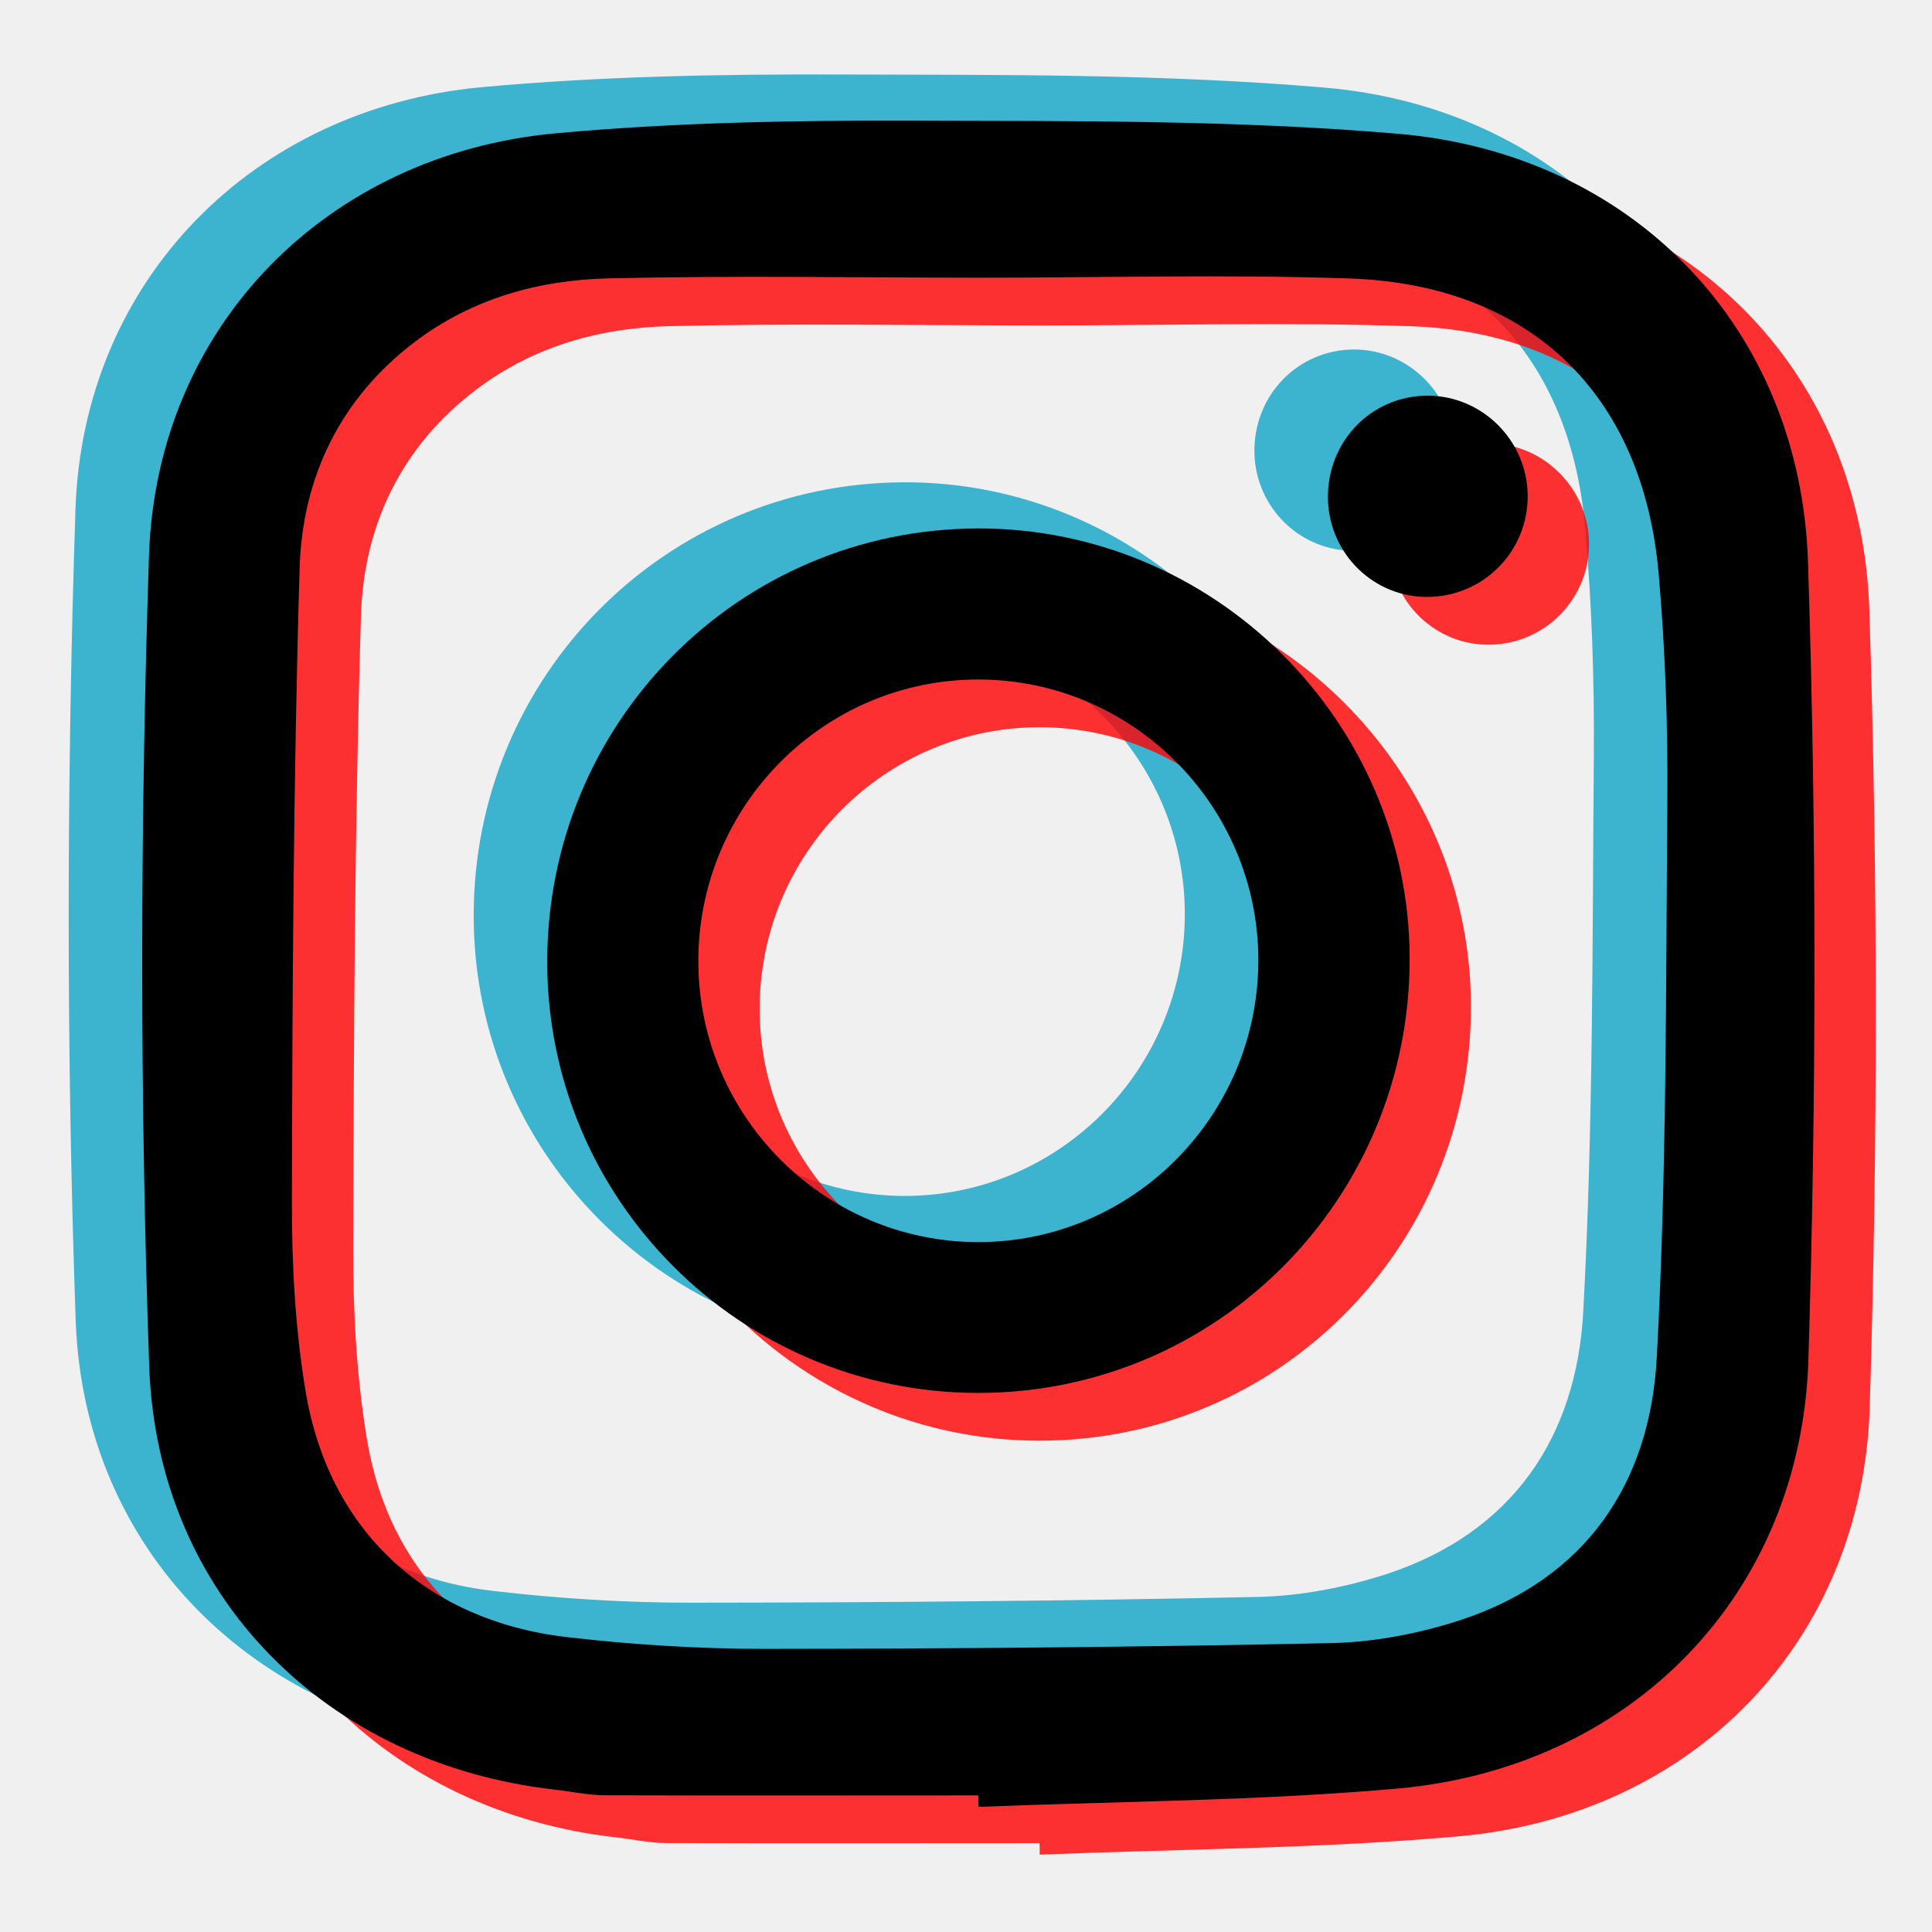
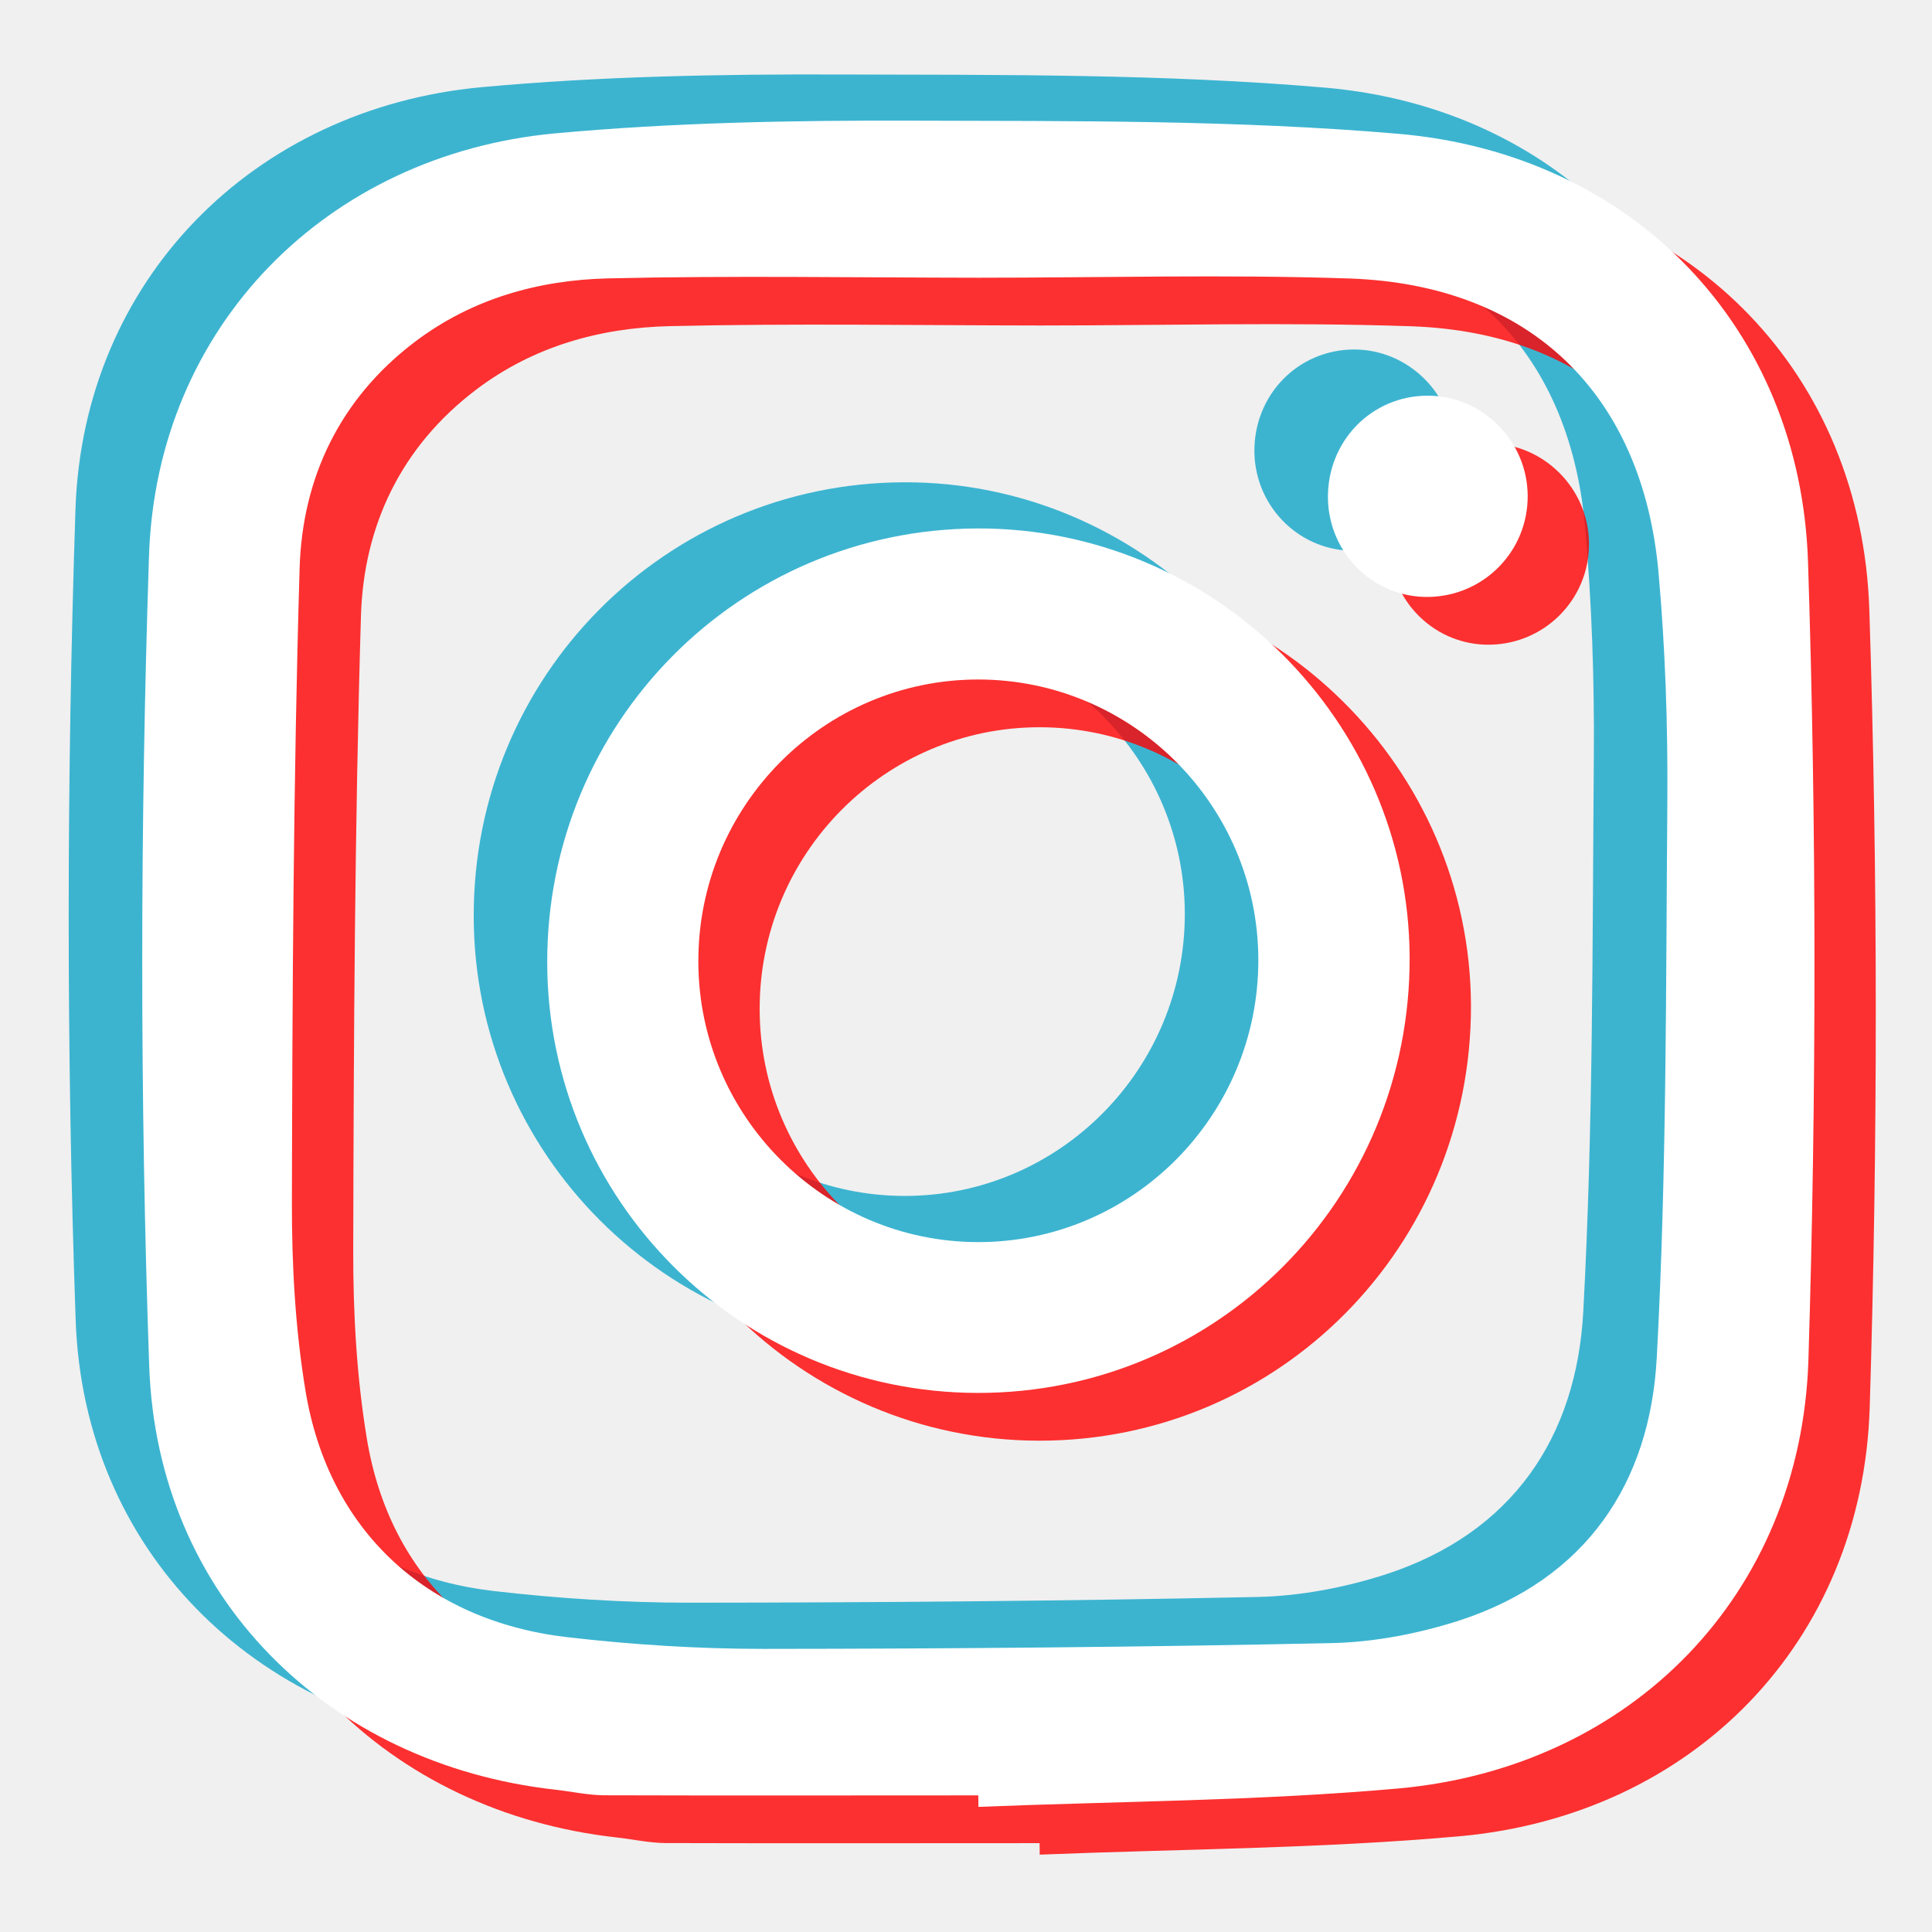
- <svg xmlns="http://www.w3.org/2000/svg" version="1.1" x="0px" y="0px" width="140px" height="140px" viewBox="0 0 140 140" enable-background="new 0 0 140 140" xml:space="preserve">
-   <g id="Capa_1" display="none">
+ <svg xmlns="http://www.w3.org/2000/svg" version="1.1" id="Capa_1" x="0px" y="0px" width="140px" height="140px" viewBox="0 0 140 140" enable-background="new 0 0 140 140" xml:space="preserve">
+   <g id="Capa_1_1_" display="none">
    <g display="inline" opacity="0.75">
-       <path fill="#FF0000" d="M71.396,118.179c-16.421,0-32.836,0.007-49.254,0c-11.887-0.007-18.545-6.655-18.545-18.5    c-0.001-21.976-0.005-43.954,0-65.935c0.005-11.113,6.836-17.945,18.021-17.952c33.188-0.021,66.373-0.021,99.562,0    c11.195,0.007,18.014,6.833,18.014,17.952c0.007,22.154,0.007,44.315,0,66.468c0,11.12-6.832,17.944-18.014,17.964    C104.584,118.195,87.99,118.179,71.396,118.179z M25.933,48.147c0,21.808,0,43.026,0,64.306c30.39,0,60.599,0,90.803,0    c0-21.413,0-42.659,0-64.183c-0.849,0.643-1.421,1.054-1.97,1.494c-13.526,10.898-27.081,21.771-40.569,32.737    c-1.975,1.597-3.514,1.753-5.562,0.089C59.63,75.202,50.531,67.934,41.46,60.628C36.399,56.555,31.339,52.492,25.933,48.147z     M122.44,112.405c6.392,0.235,11.21-4.324,11.25-10.826c0.122-23.033,0.092-46.069,0.013-69.099    c-0.013-5.125-2.934-8.921-7.378-10.571c-1.773-0.666-3.086-0.392-4.576,0.818c-15.735,12.805-31.53,25.543-47.304,38.299    c-2.86,2.319-3.29,2.319-6.121,0.023C52.55,48.297,36.755,35.556,21.011,22.755c-1.463-1.184-2.765-1.529-4.564-0.847    c-4.755,1.789-7.386,5.758-7.388,11.651c-0.016,22.233-0.016,44.474,0.01,66.717c0,1.392,0.112,2.828,0.429,4.188    c1.137,4.832,5.766,8.289,10.707,7.854c0-0.995,0-2.036,0-3.067c0-21.536,0-43.066,0.009-64.602c0-0.97-0.051-1.962,0.151-2.896    c0.431-2.038,2.249-2.833,4.036-1.791c0.829,0.487,1.556,1.151,2.311,1.76C40.663,52.956,54.605,64.189,68.55,75.429    c0.941,0.748,1.896,1.489,2.857,2.233c12.156-9.793,24.108-19.423,36.063-29.054c3.43-2.764,6.829-5.584,10.331-8.258    c2.288-1.745,4.366-0.751,4.616,2.064c0.063,0.797,0.027,1.593,0.027,2.388c0,21.443,0,42.888,0,64.336    C122.44,110.187,122.44,111.225,122.44,112.405z M71.364,56.474c14.352-11.605,28.561-23.092,43.22-34.948    c-29.032,0-57.421,0-86.443,0C42.778,33.362,56.946,44.81,71.364,56.474z" />
-       <path fill="#FF0000" d="M79.286,87.491c0.788-1.017,1.282-1.954,2.036-2.561c6.153-4.987,12.364-9.908,18.548-14.854    c1.48-1.19,3.063-1.684,4.386,0c1.289,1.65,0.542,3.099-0.97,4.3c-6.198,4.921-12.337,9.924-18.614,14.763    c-0.864,0.661-2.394,0.803-3.534,0.633C80.499,89.672,80.021,88.448,79.286,87.491z" />
-       <path fill="#FF0000" d="M108.469,69.146c-0.687-1.026-1.727-1.974-1.977-3.092c-0.34-1.507,1.972-3.439,3.653-3.376    c1.676,0.069,2.57,0.981,2.602,2.653C112.775,67.035,110.862,68.771,108.469,69.146z" />
+       <path fill="#FF0000" d="M71.396,118.18c-16.421,0-32.836,0.006-49.254,0c-11.887-0.008-18.545-6.656-18.545-18.5    c-0.001-21.977-0.005-43.955,0-65.936c0.005-11.113,6.836-17.945,18.021-17.952c33.188-0.021,66.373-0.021,99.562,0    c11.195,0.007,18.014,6.833,18.014,17.952c0.008,22.154,0.008,44.314,0,66.468c0,11.12-6.832,17.944-18.014,17.964    C104.584,118.195,87.99,118.18,71.396,118.18z M25.933,48.147c0,21.808,0,43.026,0,64.306c30.39,0,60.599,0,90.803,0    c0-21.413,0-42.659,0-64.183c-0.85,0.643-1.422,1.054-1.971,1.494c-13.525,10.898-27.08,21.771-40.568,32.737    c-1.975,1.597-3.514,1.753-5.563,0.089C59.63,75.202,50.531,67.934,41.46,60.628C36.399,56.555,31.339,52.492,25.933,48.147z     M122.439,112.404c6.393,0.236,11.211-4.323,11.25-10.825c0.123-23.033,0.093-46.069,0.014-69.099    c-0.014-5.125-2.934-8.921-7.378-10.571c-1.773-0.666-3.086-0.392-4.576,0.818c-15.735,12.805-31.53,25.543-47.304,38.299    c-2.86,2.319-3.291,2.319-6.121,0.023C52.55,48.297,36.755,35.556,21.011,22.755c-1.463-1.184-2.765-1.529-4.564-0.847    c-4.755,1.789-7.386,5.758-7.388,11.651c-0.016,22.233-0.016,44.474,0.01,66.716c0,1.393,0.112,2.828,0.429,4.188    c1.137,4.832,5.766,8.289,10.707,7.854c0-0.995,0-2.036,0-3.067c0-21.536,0-43.066,0.009-64.602c0-0.97-0.051-1.962,0.151-2.896    c0.431-2.038,2.249-2.833,4.036-1.791c0.829,0.487,1.556,1.151,2.311,1.76C40.663,52.956,54.605,64.189,68.55,75.43    c0.941,0.747,1.896,1.488,2.857,2.232c12.155-9.793,24.108-19.423,36.063-29.054c3.43-2.764,6.828-5.584,10.33-8.258    c2.288-1.745,4.366-0.751,4.616,2.064c0.063,0.797,0.026,1.593,0.026,2.388c0,21.443,0,42.888,0,64.337    C122.439,110.188,122.439,111.225,122.439,112.404z M71.363,56.474c14.353-11.605,28.562-23.092,43.221-34.948    c-29.032,0-57.421,0-86.443,0C42.778,33.362,56.946,44.81,71.363,56.474z" />
+       <path fill="#FF0000" d="M79.286,87.491c0.788-1.017,1.282-1.954,2.036-2.562c6.152-4.986,12.363-9.908,18.548-14.854    c1.479-1.19,3.063-1.684,4.386,0c1.289,1.65,0.542,3.099-0.97,4.3c-6.198,4.921-12.337,9.924-18.614,14.763    c-0.863,0.661-2.395,0.803-3.533,0.633C80.499,89.672,80.021,88.448,79.286,87.491z" />
+       <path fill="#FF0000" d="M108.469,69.146c-0.687-1.026-1.727-1.974-1.977-3.092c-0.34-1.507,1.972-3.439,3.652-3.376    c1.676,0.069,2.57,0.981,2.603,2.653C112.775,67.035,110.861,68.771,108.469,69.146z" />
    </g>
    <g display="inline" opacity="0.8">
-       <path fill="#00A0C6" d="M69,113.928c-16.421,0-32.836,0.007-49.254,0c-11.887-0.007-18.545-6.655-18.545-18.5    c-0.001-21.976-0.005-43.954,0-65.935C1.206,18.38,8.037,11.548,19.222,11.541c33.188-0.021,66.373-0.021,99.562,0    c11.195,0.007,18.014,6.833,18.014,17.952c0.007,22.154,0.007,44.315,0,66.468c0,11.12-6.832,17.944-18.014,17.964    C102.188,113.944,85.595,113.928,69,113.928z M23.537,43.896c0,21.807,0,43.026,0,64.306c30.39,0,60.599,0,90.803,0    c0-21.413,0-42.659,0-64.183c-0.849,0.643-1.421,1.054-1.97,1.494C98.844,56.411,85.289,67.284,71.801,78.25    c-1.975,1.597-3.515,1.753-5.562,0.089c-9.004-7.388-18.104-14.656-27.174-21.961C34.004,52.304,28.943,48.241,23.537,43.896z     M120.045,108.154c6.392,0.235,11.21-4.324,11.25-10.826c0.122-23.033,0.092-46.069,0.013-69.099    c-0.013-5.125-2.934-8.921-7.378-10.571c-1.773-0.666-3.086-0.392-4.576,0.818c-15.735,12.805-31.53,25.543-47.304,38.299    c-2.861,2.319-3.289,2.319-6.121,0.023C50.154,44.046,34.359,31.305,18.615,18.504c-1.463-1.184-2.765-1.529-4.564-0.847    c-4.755,1.789-7.386,5.758-7.388,11.651c-0.016,22.233-0.016,44.474,0.01,66.717c0,1.392,0.112,2.828,0.429,4.188    c1.137,4.832,5.766,8.289,10.707,7.854c0-0.995,0-2.036,0-3.067c0-21.536,0-43.066,0.009-64.602c0-0.97-0.051-1.962,0.151-2.896    c0.431-2.038,2.249-2.833,4.036-1.791c0.829,0.487,1.556,1.151,2.311,1.76c13.953,11.233,27.895,22.467,41.839,33.706    c0.941,0.748,1.896,1.489,2.856,2.233c12.157-9.793,24.109-19.423,36.063-29.054c3.43-2.764,6.829-5.584,10.331-8.258    c2.288-1.745,4.366-0.751,4.616,2.064c0.063,0.797,0.027,1.593,0.027,2.388c0,21.444,0,42.888,0,64.336    C120.045,105.936,120.045,106.974,120.045,108.154z M68.968,52.223c14.353-11.605,28.562-23.092,43.221-34.948    c-29.032,0-57.421,0-86.443,0C40.382,29.111,54.551,40.559,68.968,52.223z" />
-       <path fill="#00A0C6" d="M76.891,83.24c0.788-1.017,1.282-1.954,2.036-2.561c6.153-4.987,12.364-9.908,18.548-14.854    c1.48-1.19,3.063-1.684,4.386,0c1.289,1.649,0.542,3.099-0.97,4.3c-6.198,4.921-12.337,9.924-18.614,14.763    c-0.864,0.661-2.394,0.803-3.534,0.633C78.104,85.421,77.626,84.197,76.891,83.24z" />
-       <path fill="#00A0C6" d="M106.073,64.895c-0.687-1.027-1.727-1.974-1.977-3.092c-0.34-1.507,1.972-3.439,3.653-3.376    c1.676,0.069,2.57,0.981,2.602,2.653C110.38,62.784,108.467,64.52,106.073,64.895z" />
+       <path fill="#00A0C6" d="M69,113.928c-16.421,0-32.836,0.008-49.254,0c-11.887-0.007-18.545-6.654-18.545-18.5    c-0.001-21.976-0.005-43.954,0-65.935C1.206,18.38,8.037,11.548,19.222,11.541c33.188-0.021,66.374-0.021,99.562,0    c11.194,0.007,18.014,6.833,18.014,17.952c0.007,22.154,0.007,44.315,0,66.468c0,11.12-6.832,17.943-18.014,17.964    C102.188,113.943,85.596,113.928,69,113.928z M23.537,43.896c0,21.807,0,43.026,0,64.306c30.39,0,60.6,0,90.803,0    c0-21.413,0-42.659,0-64.183c-0.849,0.643-1.421,1.054-1.97,1.494C98.844,56.411,85.289,67.284,71.801,78.25    c-1.975,1.598-3.515,1.753-5.562,0.089c-9.004-7.388-18.104-14.656-27.174-21.961C34.004,52.304,28.943,48.241,23.537,43.896z     M120.045,108.154c6.393,0.234,11.21-4.324,11.25-10.826c0.122-23.033,0.092-46.069,0.014-69.099    c-0.014-5.125-2.935-8.921-7.379-10.571c-1.772-0.666-3.086-0.392-4.576,0.818C103.619,31.281,87.824,44.019,72.05,56.775    c-2.861,2.319-3.289,2.319-6.121,0.023c-15.775-12.752-31.57-25.493-47.314-38.294c-1.463-1.184-2.765-1.529-4.564-0.847    c-4.755,1.789-7.386,5.758-7.388,11.651c-0.016,22.233-0.016,44.474,0.01,66.717c0,1.392,0.112,2.828,0.429,4.188    c1.137,4.832,5.766,8.289,10.707,7.854c0-0.994,0-2.035,0-3.066c0-21.536,0-43.066,0.009-64.602c0-0.97-0.051-1.962,0.151-2.896    c0.431-2.038,2.249-2.833,4.036-1.791c0.829,0.487,1.556,1.151,2.311,1.76c13.953,11.233,27.895,22.467,41.839,33.706    c0.941,0.748,1.896,1.489,2.856,2.233c12.157-9.793,24.109-19.423,36.063-29.054c3.43-2.764,6.828-5.584,10.33-8.258    c2.289-1.745,4.367-0.751,4.617,2.064c0.063,0.797,0.026,1.593,0.026,2.388c0,21.444,0,42.888,0,64.336    C120.045,105.936,120.045,106.975,120.045,108.154z M68.968,52.223c14.353-11.605,28.562-23.092,43.222-34.948    c-29.032,0-57.421,0-86.443,0C40.382,29.111,54.551,40.559,68.968,52.223z" />
+       <path fill="#00A0C6" d="M76.891,83.24c0.789-1.018,1.282-1.954,2.036-2.561c6.153-4.988,12.364-9.908,18.548-14.854    c1.48-1.19,3.063-1.684,4.387,0c1.289,1.649,0.541,3.099-0.971,4.3c-6.197,4.921-12.336,9.924-18.613,14.764    c-0.864,0.66-2.395,0.803-3.534,0.633C78.104,85.421,77.626,84.197,76.891,83.24z" />
+       <path fill="#00A0C6" d="M106.073,64.895c-0.687-1.027-1.728-1.974-1.978-3.092c-0.34-1.507,1.973-3.439,3.653-3.376    c1.676,0.069,2.569,0.981,2.603,2.653C110.38,62.784,108.467,64.52,106.073,64.895z" />
    </g>
    <g display="inline">
-       <path d="M70.894,116.104c-16.421,0-32.836,0.007-49.254,0c-11.887-0.007-18.545-6.655-18.545-18.5    c-0.001-21.976-0.005-43.954,0-65.935c0.005-11.113,6.836-17.945,18.021-17.952c33.188-0.021,66.373-0.021,99.562,0    c11.195,0.007,18.014,6.833,18.014,17.952c0.007,22.154,0.007,44.315,0,66.468c0,11.12-6.832,17.944-18.014,17.964    C104.082,116.12,87.488,116.104,70.894,116.104z M25.431,46.072c0,21.807,0,43.026,0,64.306c30.39,0,60.599,0,90.803,0    c0-21.413,0-42.659,0-64.183c-0.849,0.643-1.421,1.054-1.97,1.494C100.737,58.587,87.183,69.46,73.694,80.426    c-1.975,1.597-3.514,1.753-5.562,0.089c-9.004-7.388-18.104-14.656-27.174-21.961C35.897,54.479,30.837,50.417,25.431,46.072z     M121.938,110.33c6.392,0.235,11.21-4.324,11.25-10.826c0.122-23.033,0.092-46.069,0.013-69.099    c-0.013-5.125-2.934-8.921-7.378-10.571c-1.773-0.666-3.086-0.392-4.576,0.818c-15.735,12.805-31.53,25.543-47.304,38.299    c-2.861,2.319-3.29,2.319-6.121,0.023C52.048,46.222,36.253,33.48,20.509,20.68c-1.463-1.184-2.765-1.529-4.564-0.847    c-4.755,1.789-7.386,5.758-7.388,11.651c-0.016,22.233-0.016,44.474,0.01,66.717c0,1.392,0.112,2.828,0.429,4.188    c1.137,4.832,5.766,8.289,10.707,7.854c0-0.995,0-2.036,0-3.067c0-21.536,0-43.066,0.009-64.602c0-0.97-0.051-1.962,0.151-2.896    c0.431-2.038,2.249-2.833,4.036-1.791c0.829,0.487,1.556,1.151,2.311,1.76c13.953,11.233,27.895,22.467,41.839,33.706    c0.941,0.748,1.896,1.489,2.857,2.233c12.157-9.793,24.109-19.423,36.063-29.054c3.43-2.764,6.829-5.584,10.331-8.258    c2.288-1.745,4.366-0.751,4.616,2.064c0.063,0.797,0.027,1.593,0.027,2.388c0,21.443,0,42.888,0,64.336    C121.938,108.111,121.938,109.149,121.938,110.33z M70.862,54.399c14.352-11.605,28.561-23.092,43.22-34.948    c-29.032,0-57.421,0-86.443,0C42.276,31.287,56.444,42.735,70.862,54.399z" />
-       <path d="M78.784,85.416c0.788-1.017,1.282-1.954,2.036-2.561c6.153-4.987,12.364-9.908,18.548-14.854    c1.48-1.19,3.063-1.684,4.386,0c1.289,1.65,0.542,3.099-0.97,4.3c-6.198,4.921-12.337,9.924-18.614,14.763    c-0.864,0.661-2.394,0.803-3.534,0.633C79.997,87.597,79.52,86.373,78.784,85.416z" />
-       <path d="M107.967,67.07c-0.687-1.027-1.727-1.974-1.977-3.092c-0.34-1.507,1.972-3.439,3.653-3.376    c1.676,0.069,2.57,0.981,2.602,2.653C112.273,64.96,110.36,66.696,107.967,67.07z" />
+       <path d="M70.895,116.104c-16.421,0-32.836,0.008-49.254,0c-11.887-0.006-18.545-6.654-18.545-18.5    c-0.001-21.976-0.005-43.954,0-65.935C3.1,20.556,9.931,13.724,21.116,13.717c33.188-0.021,66.372-0.021,99.562,0    c11.195,0.007,18.014,6.833,18.014,17.952c0.008,22.154,0.008,44.315,0,66.468c0,11.12-6.832,17.944-18.014,17.965    C104.082,116.12,87.488,116.104,70.895,116.104z M25.431,46.072c0,21.807,0,43.026,0,64.306c30.39,0,60.598,0,90.803,0    c0-21.413,0-42.659,0-64.183c-0.85,0.643-1.422,1.054-1.971,1.494c-13.527,10.898-27.08,21.771-40.57,32.737    c-1.975,1.598-3.513,1.754-5.562,0.09c-9.004-7.389-18.104-14.657-27.174-21.961C35.897,54.479,30.837,50.417,25.431,46.072z     M121.938,110.33c6.393,0.234,11.211-4.324,11.25-10.826c0.123-23.033,0.092-46.069,0.014-69.099    c-0.014-5.125-2.934-8.921-7.378-10.571c-1.773-0.666-3.087-0.392-4.576,0.818c-15.735,12.805-31.53,25.543-47.304,38.299    c-2.861,2.319-3.291,2.319-6.122,0.023C52.048,46.222,36.253,33.48,20.509,20.68c-1.463-1.184-2.765-1.529-4.564-0.847    c-4.755,1.789-7.386,5.758-7.388,11.651c-0.016,22.233-0.016,44.474,0.01,66.717c0,1.392,0.112,2.828,0.429,4.188    c1.137,4.832,5.766,8.289,10.707,7.854c0-0.995,0-2.036,0-3.067c0-21.535,0-43.066,0.009-64.602c0-0.97-0.051-1.962,0.151-2.896    c0.431-2.038,2.249-2.833,4.036-1.791c0.829,0.487,1.556,1.151,2.311,1.76C40.163,50.88,54.105,62.114,68.049,73.354    c0.941,0.748,1.896,1.488,2.857,2.232c12.156-9.793,24.109-19.423,36.063-29.054c3.43-2.764,6.829-5.584,10.331-8.258    c2.288-1.745,4.366-0.751,4.616,2.064c0.063,0.797,0.027,1.593,0.027,2.388c0,21.443,0,42.888,0,64.336    C121.938,108.111,121.938,109.148,121.938,110.33z M70.861,54.399c14.353-11.605,28.562-23.092,43.221-34.948    c-29.032,0-57.421,0-86.443,0C42.276,31.287,56.444,42.735,70.861,54.399z" />
+       <path d="M78.784,85.416c0.788-1.018,1.282-1.954,2.036-2.561c6.152-4.987,12.363-9.908,18.548-14.854    c1.479-1.19,3.063-1.684,4.386,0c1.289,1.65,0.542,3.099-0.97,4.3c-6.198,4.922-12.337,9.924-18.614,14.764    c-0.863,0.66-2.395,0.803-3.533,0.633C79.997,87.598,79.52,86.373,78.784,85.416z" />
+       <path d="M107.967,67.07c-0.688-1.027-1.727-1.974-1.977-3.092c-0.34-1.507,1.972-3.439,3.652-3.376    c1.676,0.069,2.57,0.981,2.603,2.653C112.273,64.96,110.359,66.696,107.967,67.07z" />
    </g>
  </g>
  <g id="Capa_2">
    <g opacity="0.75">
-       <path fill="#00A0C6" d="M65.559,126.754c-9.042,0-18.084,0.021-27.126-0.007c-1.171-0.011-2.355-0.276-3.541-0.408    C18.408,124.491,6.068,112.35,5.483,95.664C4.798,76.101,4.824,56.478,5.468,36.913C6.023,20.281,18.379,7.858,34.877,6.319    c8.589-0.791,17.267-0.95,25.896-0.922c11.743,0.035,23.52-0.051,35.192,0.949c17.004,1.446,29.174,14.03,29.723,31.045    c0.617,19.252,0.617,38.549,0.027,57.8c-0.539,17.013-12.814,29.534-29.727,31.063c-10.09,0.901-20.27,0.924-30.418,1.332    C65.57,127.313,65.57,127.031,65.559,126.754z M38.748,16.827c-5.053,0.12-9.876,1.468-14.014,4.6    c-5.434,4.119-8.16,9.851-8.351,16.417c-0.453,15.293-0.524,30.606-0.559,45.903c-0.011,4.584,0.244,9.218,0.992,13.727    c1.673,10.063,8.714,16.614,18.928,17.812c4.715,0.547,9.488,0.851,14.235,0.851c13.721-0.009,27.444-0.126,41.157-0.417    c3.119-0.067,6.33-0.686,9.313-1.648c9.133-2.987,13.807-9.926,14.283-19.088c0.721-13.378,0.656-26.792,0.762-40.184    c0.043-5.548-0.146-11.111-0.635-16.635c-1.154-12.989-9.33-20.868-22.355-21.33c-8.953-0.307-17.926-0.057-26.892-0.057    C56.666,16.77,47.704,16.619,38.748,16.827z" />
-       <path fill="#00A0C6" d="M65.488,34.948c17.154-0.058,31.254,13.94,31.332,31.077c0.057,17.486-13.92,31.589-31.308,31.568    c-17.19-0.031-31.159-13.989-31.186-31.186C34.295,49.042,48.182,35.019,65.488,34.948z M65.524,86.662    c11.232,0.016,20.351-9.174,20.332-20.469c-0.027-11.179-9.111-20.278-20.265-20.3c-11.226-0.015-20.35,9.163-20.315,20.465    C45.301,77.528,54.388,86.638,65.524,86.662z" />
+       <path fill="#00A0C6" d="M65.559,126.754c-9.042,0-18.084,0.021-27.126-0.007c-1.171-0.011-2.355-0.276-3.541-0.408    C18.408,124.491,6.068,112.35,5.483,95.664C4.798,76.102,4.824,56.478,5.468,36.913C6.023,20.281,18.379,7.858,34.877,6.319    c8.589-0.791,17.267-0.95,25.896-0.922c11.743,0.035,23.52-0.051,35.192,0.949c17.004,1.446,29.174,14.03,29.723,31.045    c0.617,19.252,0.617,38.548,0.027,57.8c-0.539,17.013-12.814,29.533-29.727,31.063c-10.09,0.9-20.271,0.924-30.418,1.332    C65.57,127.313,65.57,127.031,65.559,126.754z M38.748,16.827c-5.053,0.12-9.876,1.468-14.014,4.6    c-5.434,4.119-8.16,9.851-8.351,16.417c-0.453,15.293-0.524,30.606-0.559,45.903c-0.011,4.584,0.244,9.218,0.992,13.728    c1.673,10.063,8.714,16.613,18.928,17.812c4.715,0.547,9.488,0.851,14.235,0.851c13.721-0.009,27.444-0.126,41.158-0.416    c3.118-0.068,6.329-0.687,9.313-1.648c9.133-2.987,13.807-9.926,14.283-19.088c0.721-13.379,0.656-26.792,0.762-40.185    c0.043-5.548-0.146-11.111-0.635-16.635c-1.154-12.989-9.33-20.868-22.355-21.33c-8.953-0.307-17.926-0.057-26.892-0.057    C56.666,16.77,47.704,16.619,38.748,16.827z" />
+       <path fill="#00A0C6" d="M65.488,34.948c17.155-0.058,31.254,13.94,31.333,31.077c0.057,17.486-13.92,31.589-31.308,31.568    c-17.19-0.03-31.159-13.989-31.186-31.186C34.295,49.042,48.182,35.019,65.488,34.948z M65.524,86.662    c11.232,0.016,20.351-9.174,20.332-20.469c-0.026-11.179-9.11-20.278-20.265-20.3c-11.226-0.015-20.35,9.163-20.315,20.465    C45.301,77.527,54.388,86.639,65.524,86.662z" />
      <path fill="#00A0C6" d="M105.373,32.568c-0.023-3.974-3.287-7.237-7.24-7.242c-4.088,0-7.303,3.32-7.234,7.47    c0.08,4.011,3.359,7.198,7.334,7.114C102.23,39.823,105.398,36.572,105.373,32.568z" />
    </g>
    <g opacity="0.8">
-       <path fill="#FF0000" d="M75.331,133.561c-9.042,0-18.084,0.021-27.126-0.007c-1.171-0.011-2.355-0.276-3.541-0.408    c-16.484-1.848-28.824-13.989-29.409-30.675c-0.685-19.563-0.659-39.186-0.015-58.751c0.555-16.632,12.911-29.055,29.409-30.593    c8.589-0.791,17.267-0.95,25.896-0.922c11.742,0.035,23.52-0.051,35.192,0.949c17.004,1.446,29.173,14.03,29.722,31.045    c0.618,19.252,0.618,38.549,0.028,57.8c-0.54,17.013-12.814,29.534-29.727,31.063c-10.09,0.901-20.271,0.924-30.419,1.332    C75.342,134.119,75.342,133.838,75.331,133.561z M48.52,23.633c-5.053,0.12-9.876,1.468-14.014,4.6    c-5.434,4.119-8.16,9.851-8.351,16.417c-0.453,15.293-0.524,30.606-0.559,45.903c-0.011,4.584,0.244,9.218,0.992,13.727    c1.673,10.063,8.714,16.614,18.928,17.812c4.715,0.547,9.488,0.851,14.235,0.851c13.721-0.009,27.444-0.126,41.157-0.417    c3.119-0.067,6.33-0.686,9.313-1.648c9.132-2.987,13.806-9.926,14.282-19.088c0.721-13.378,0.656-26.792,0.763-40.184    c0.043-5.548-0.146-11.111-0.636-16.635c-1.154-12.989-9.329-20.868-22.355-21.33c-8.952-0.307-17.926-0.057-26.891-0.057    C66.438,23.577,57.476,23.425,48.52,23.633z" />
-       <path fill="#FF0000" d="M75.26,41.754c17.154-0.058,31.254,13.94,31.332,31.078c0.057,17.485-13.919,31.589-31.308,31.567    c-17.19-0.031-31.159-13.989-31.186-31.186C44.067,55.849,57.954,41.826,75.26,41.754z M75.296,93.469    C86.527,93.484,95.646,84.295,95.627,73c-0.026-11.18-9.11-20.278-20.264-20.301c-11.227-0.015-20.35,9.163-20.315,20.465    C55.073,84.335,64.16,93.444,75.296,93.469z" />
-       <path fill="#FF0000" d="M115.146,39.375c-0.024-3.974-3.287-7.237-7.241-7.242c-4.087,0-7.303,3.32-7.234,7.47    c0.081,4.011,3.36,7.198,7.334,7.114C112.002,46.629,115.171,43.379,115.146,39.375z" />
+       <path fill="#FF0000" d="M75.331,133.561c-9.042,0-18.084,0.021-27.126-0.006c-1.171-0.012-2.355-0.277-3.541-0.408    c-16.484-1.849-28.824-13.989-29.409-30.676c-0.685-19.563-0.659-39.186-0.015-58.75c0.555-16.632,12.911-29.055,29.409-30.593    c8.589-0.791,17.267-0.95,25.896-0.922c11.742,0.035,23.52-0.051,35.191,0.949c17.005,1.446,29.174,14.03,29.723,31.045    c0.618,19.252,0.618,38.549,0.027,57.8c-0.539,17.013-12.813,29.534-29.727,31.063c-10.09,0.9-20.271,0.924-30.419,1.332    C75.342,134.119,75.342,133.838,75.331,133.561z M48.52,23.633c-5.053,0.12-9.876,1.468-14.014,4.6    c-5.434,4.119-8.16,9.851-8.351,16.417c-0.453,15.293-0.524,30.606-0.559,45.903c-0.011,4.584,0.244,9.219,0.992,13.727    c1.673,10.063,8.714,16.615,18.928,17.813c4.715,0.547,9.488,0.852,14.235,0.852c13.722-0.01,27.444-0.127,41.157-0.418    c3.119-0.066,6.33-0.686,9.313-1.647c9.133-2.987,13.807-9.926,14.282-19.088c0.722-13.378,0.656-26.792,0.763-40.184    c0.043-5.548-0.146-11.111-0.636-16.635c-1.153-12.989-9.329-20.868-22.354-21.33c-8.952-0.307-17.926-0.057-26.892-0.057    C66.438,23.577,57.476,23.425,48.52,23.633z" />
+       <path fill="#FF0000" d="M75.26,41.754c17.154-0.058,31.254,13.94,31.332,31.078c0.057,17.484-13.919,31.589-31.308,31.566    c-17.19-0.03-31.159-13.988-31.186-31.186C44.067,55.849,57.954,41.826,75.26,41.754z M75.296,93.469    C86.527,93.484,95.646,84.295,95.627,73c-0.025-11.18-9.109-20.278-20.264-20.301c-11.227-0.015-20.35,9.163-20.315,20.465    C55.073,84.335,64.16,93.443,75.296,93.469z" />
+       <path fill="#FF0000" d="M115.146,39.375c-0.024-3.974-3.287-7.237-7.242-7.242c-4.086,0-7.303,3.32-7.233,7.47    c0.081,4.011,3.36,7.198,7.334,7.114C112.002,46.629,115.171,43.379,115.146,39.375z" />
    </g>
    <g>
-       <path d="M70.888,130.1c-9.042,0-18.084,0.021-27.126-0.007c-1.171-0.011-2.355-0.276-3.541-0.408    c-16.484-1.848-28.824-13.989-29.409-30.675c-0.685-19.563-0.659-39.186-0.015-58.751c0.555-16.632,12.911-29.055,29.409-30.593    c8.589-0.791,17.267-0.95,25.896-0.922c11.742,0.035,23.52-0.051,35.192,0.949c17.004,1.446,29.173,14.03,29.722,31.045    c0.618,19.252,0.618,38.549,0.028,57.8c-0.54,17.013-12.814,29.534-29.727,31.063c-10.09,0.901-20.271,0.924-30.418,1.332    C70.899,130.658,70.899,130.377,70.888,130.1z M44.076,20.172c-5.053,0.12-9.876,1.468-14.014,4.6    c-5.434,4.119-8.16,9.851-8.351,16.417c-0.453,15.293-0.524,30.606-0.559,45.903c-0.011,4.584,0.244,9.218,0.992,13.727    c1.673,10.063,8.714,16.614,18.928,17.812c4.715,0.547,9.488,0.851,14.235,0.851c13.721-0.009,27.444-0.126,41.157-0.417    c3.119-0.067,6.33-0.686,9.313-1.648c9.132-2.987,13.806-9.926,14.282-19.088c0.721-13.378,0.656-26.792,0.763-40.184    c0.043-5.548-0.146-11.111-0.636-16.635c-1.154-12.989-9.329-20.868-22.355-21.33c-8.952-0.307-17.926-0.057-26.891-0.057    C61.994,20.116,53.033,19.964,44.076,20.172z" />
-       <path d="M70.817,38.293c17.154-0.058,31.253,13.94,31.332,31.077c0.057,17.486-13.919,31.589-31.308,31.568    c-17.19-0.031-31.159-13.989-31.186-31.186C39.624,52.388,53.511,38.365,70.817,38.293z M70.853,90.008    c11.231,0.016,20.351-9.174,20.331-20.469c-0.026-11.179-9.11-20.278-20.264-20.3c-11.226-0.015-20.35,9.163-20.315,20.465    C50.629,80.874,59.717,89.983,70.853,90.008z" />
-       <path d="M110.702,35.914c-0.024-3.974-3.287-7.237-7.241-7.242c-4.087,0-7.303,3.32-7.234,7.47    c0.081,4.011,3.36,7.198,7.334,7.114C107.559,43.168,110.728,39.918,110.702,35.914z" />
+       <path fill="#FFFFFF" d="M70.889,130.1c-9.042,0-18.084,0.021-27.126-0.007c-1.171-0.011-2.355-0.276-3.541-0.407    c-16.484-1.849-28.824-13.99-29.409-30.676c-0.685-19.563-0.659-39.186-0.015-58.751c0.555-16.632,12.911-29.055,29.409-30.593    c8.589-0.791,17.267-0.95,25.896-0.922c11.742,0.035,23.52-0.051,35.192,0.949c17.004,1.446,29.173,14.03,29.722,31.045    c0.618,19.252,0.618,38.549,0.028,57.8c-0.54,17.013-12.813,29.534-29.728,31.063c-10.09,0.9-20.271,0.924-30.418,1.332    C70.898,130.658,70.898,130.377,70.889,130.1z M44.076,20.172c-5.053,0.12-9.876,1.468-14.014,4.6    c-5.434,4.119-8.16,9.851-8.351,16.417c-0.453,15.293-0.524,30.606-0.559,45.903c-0.011,4.584,0.244,9.219,0.992,13.727    c1.673,10.063,8.714,16.615,18.928,17.813c4.715,0.547,9.488,0.852,14.235,0.852c13.721-0.01,27.444-0.127,41.157-0.418    c3.119-0.066,6.33-0.686,9.313-1.647c9.132-2.987,13.806-9.926,14.281-19.088c0.721-13.378,0.656-26.792,0.764-40.184    c0.043-5.548-0.146-11.111-0.637-16.635c-1.153-12.989-9.328-20.868-22.354-21.33c-8.952-0.307-17.927-0.057-26.892-0.057    C61.994,20.116,53.033,19.964,44.076,20.172z" />
+       <path fill="#FFFFFF" d="M70.816,38.293c17.154-0.058,31.254,13.94,31.332,31.077c0.058,17.485-13.918,31.589-31.308,31.567    c-17.19-0.03-31.159-13.988-31.186-31.186C39.624,52.388,53.511,38.365,70.816,38.293z M70.854,90.008    c11.23,0.016,20.351-9.174,20.33-20.469c-0.025-11.179-9.109-20.278-20.264-20.3c-11.226-0.015-20.35,9.163-20.315,20.465    C50.629,80.874,59.717,89.982,70.854,90.008z" />
+       <path fill="#FFFFFF" d="M110.702,35.914c-0.024-3.974-3.287-7.237-7.241-7.242c-4.087,0-7.303,3.32-7.234,7.47    c0.082,4.011,3.36,7.198,7.334,7.114C107.559,43.168,110.729,39.918,110.702,35.914z" />
    </g>
-     <g>
- 	</g>
-     <g>
- 	</g>
-     <g>
- 	</g>
-     <g>
- 	</g>
-     <g>
- 	</g>
-     <g>
- 	</g>
  </g>
</svg>
